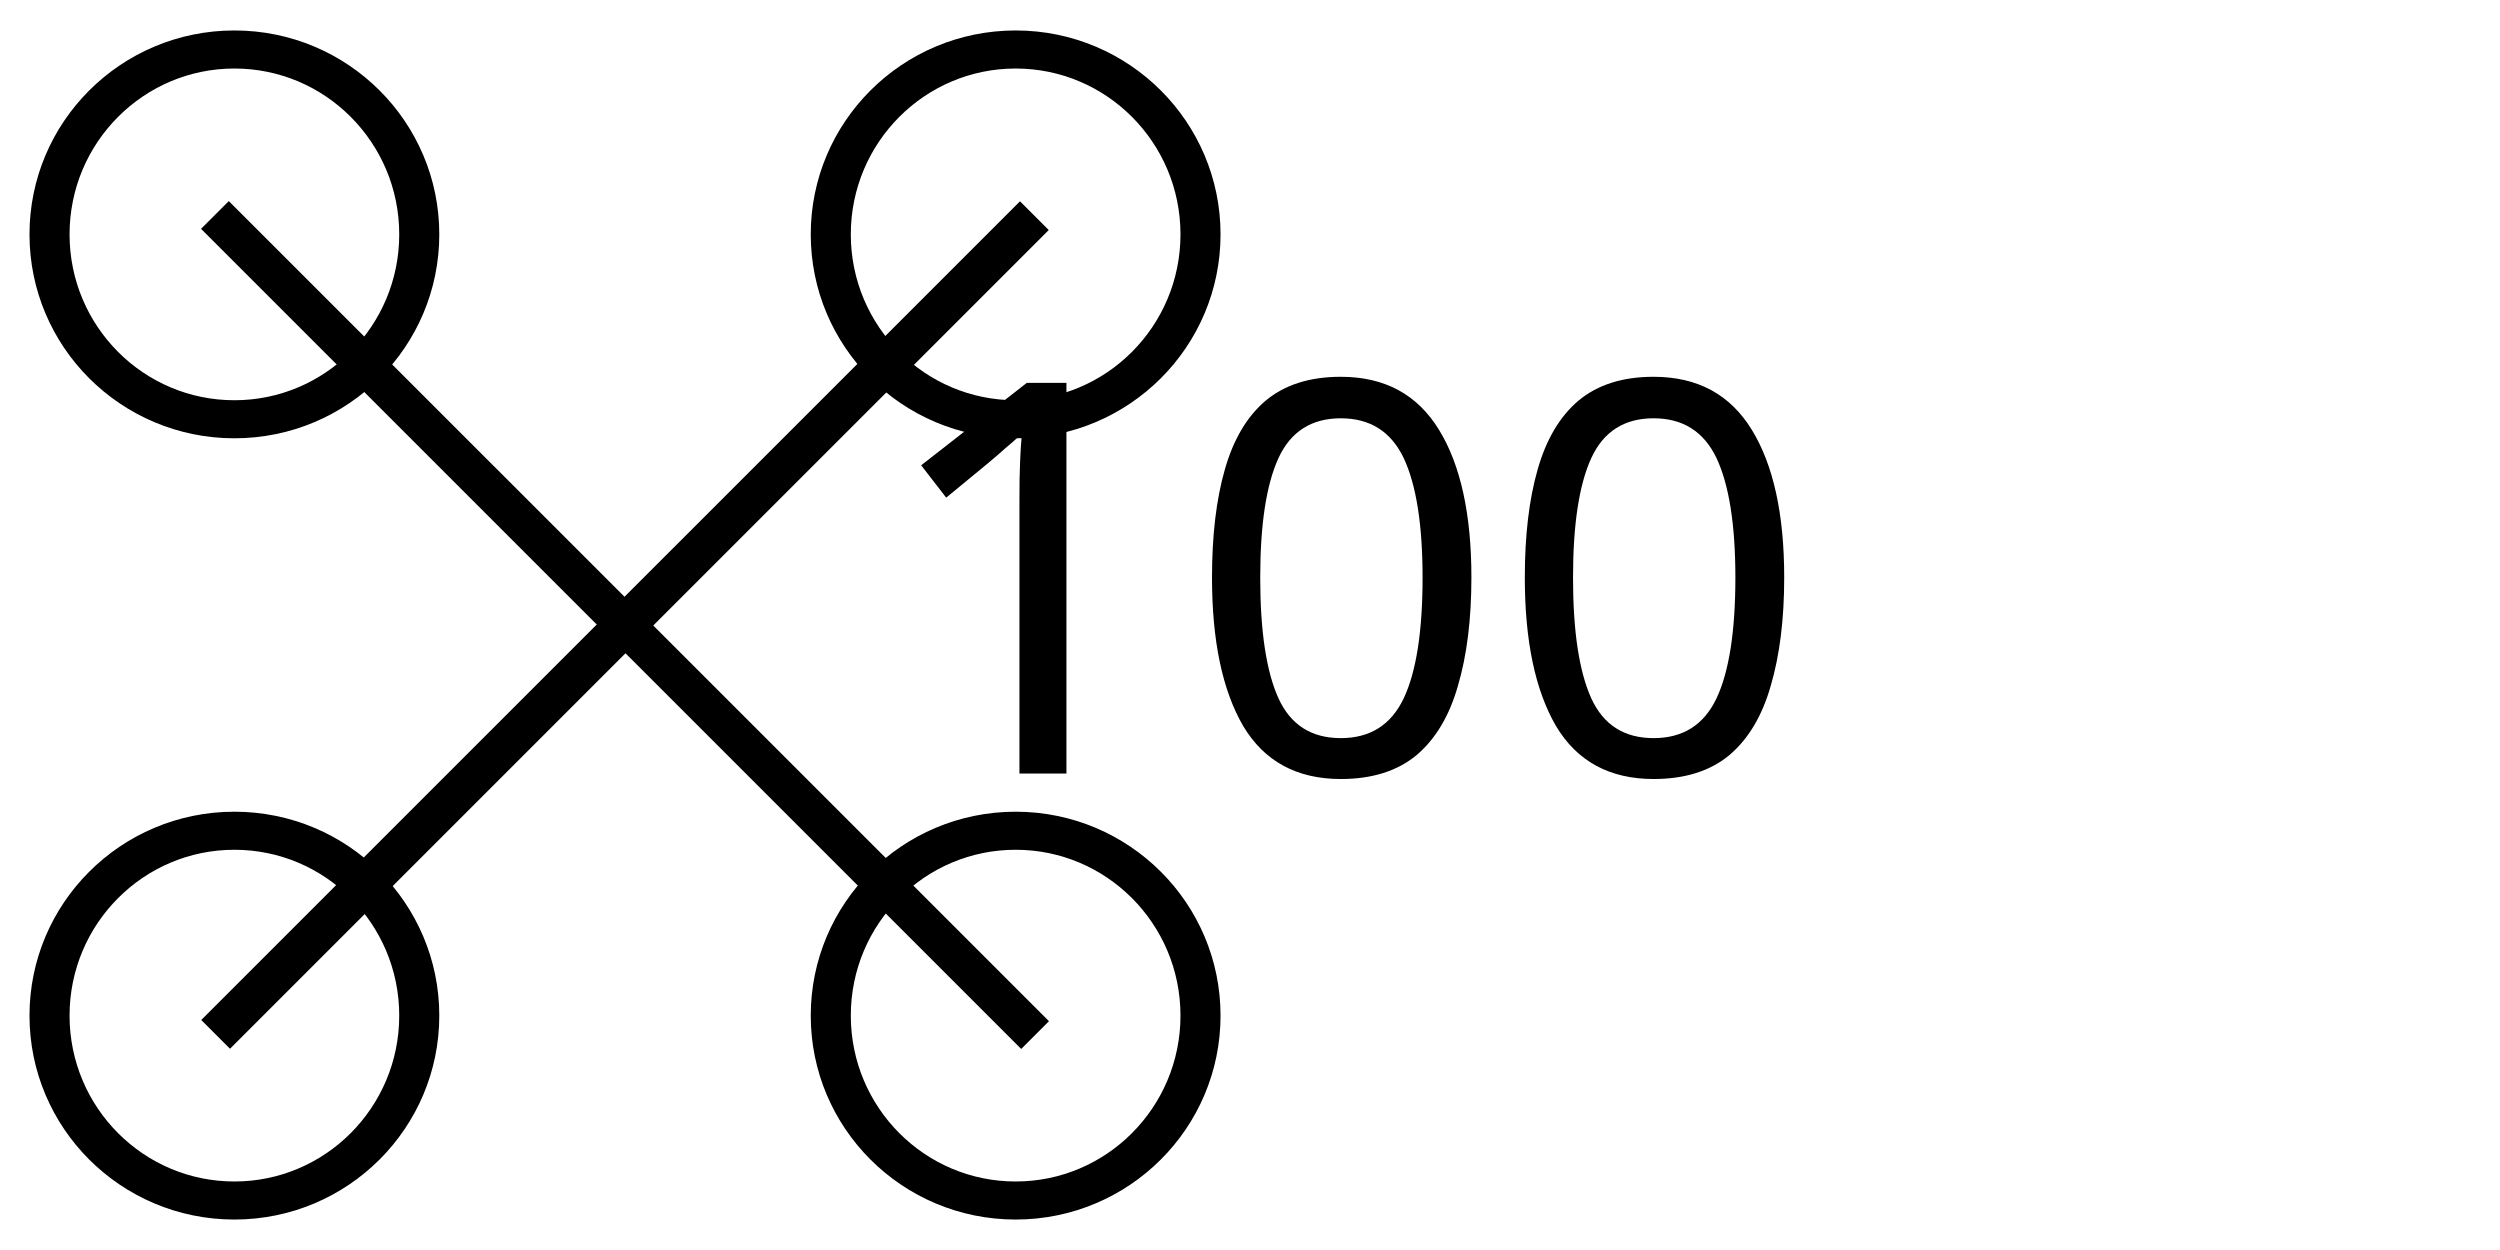
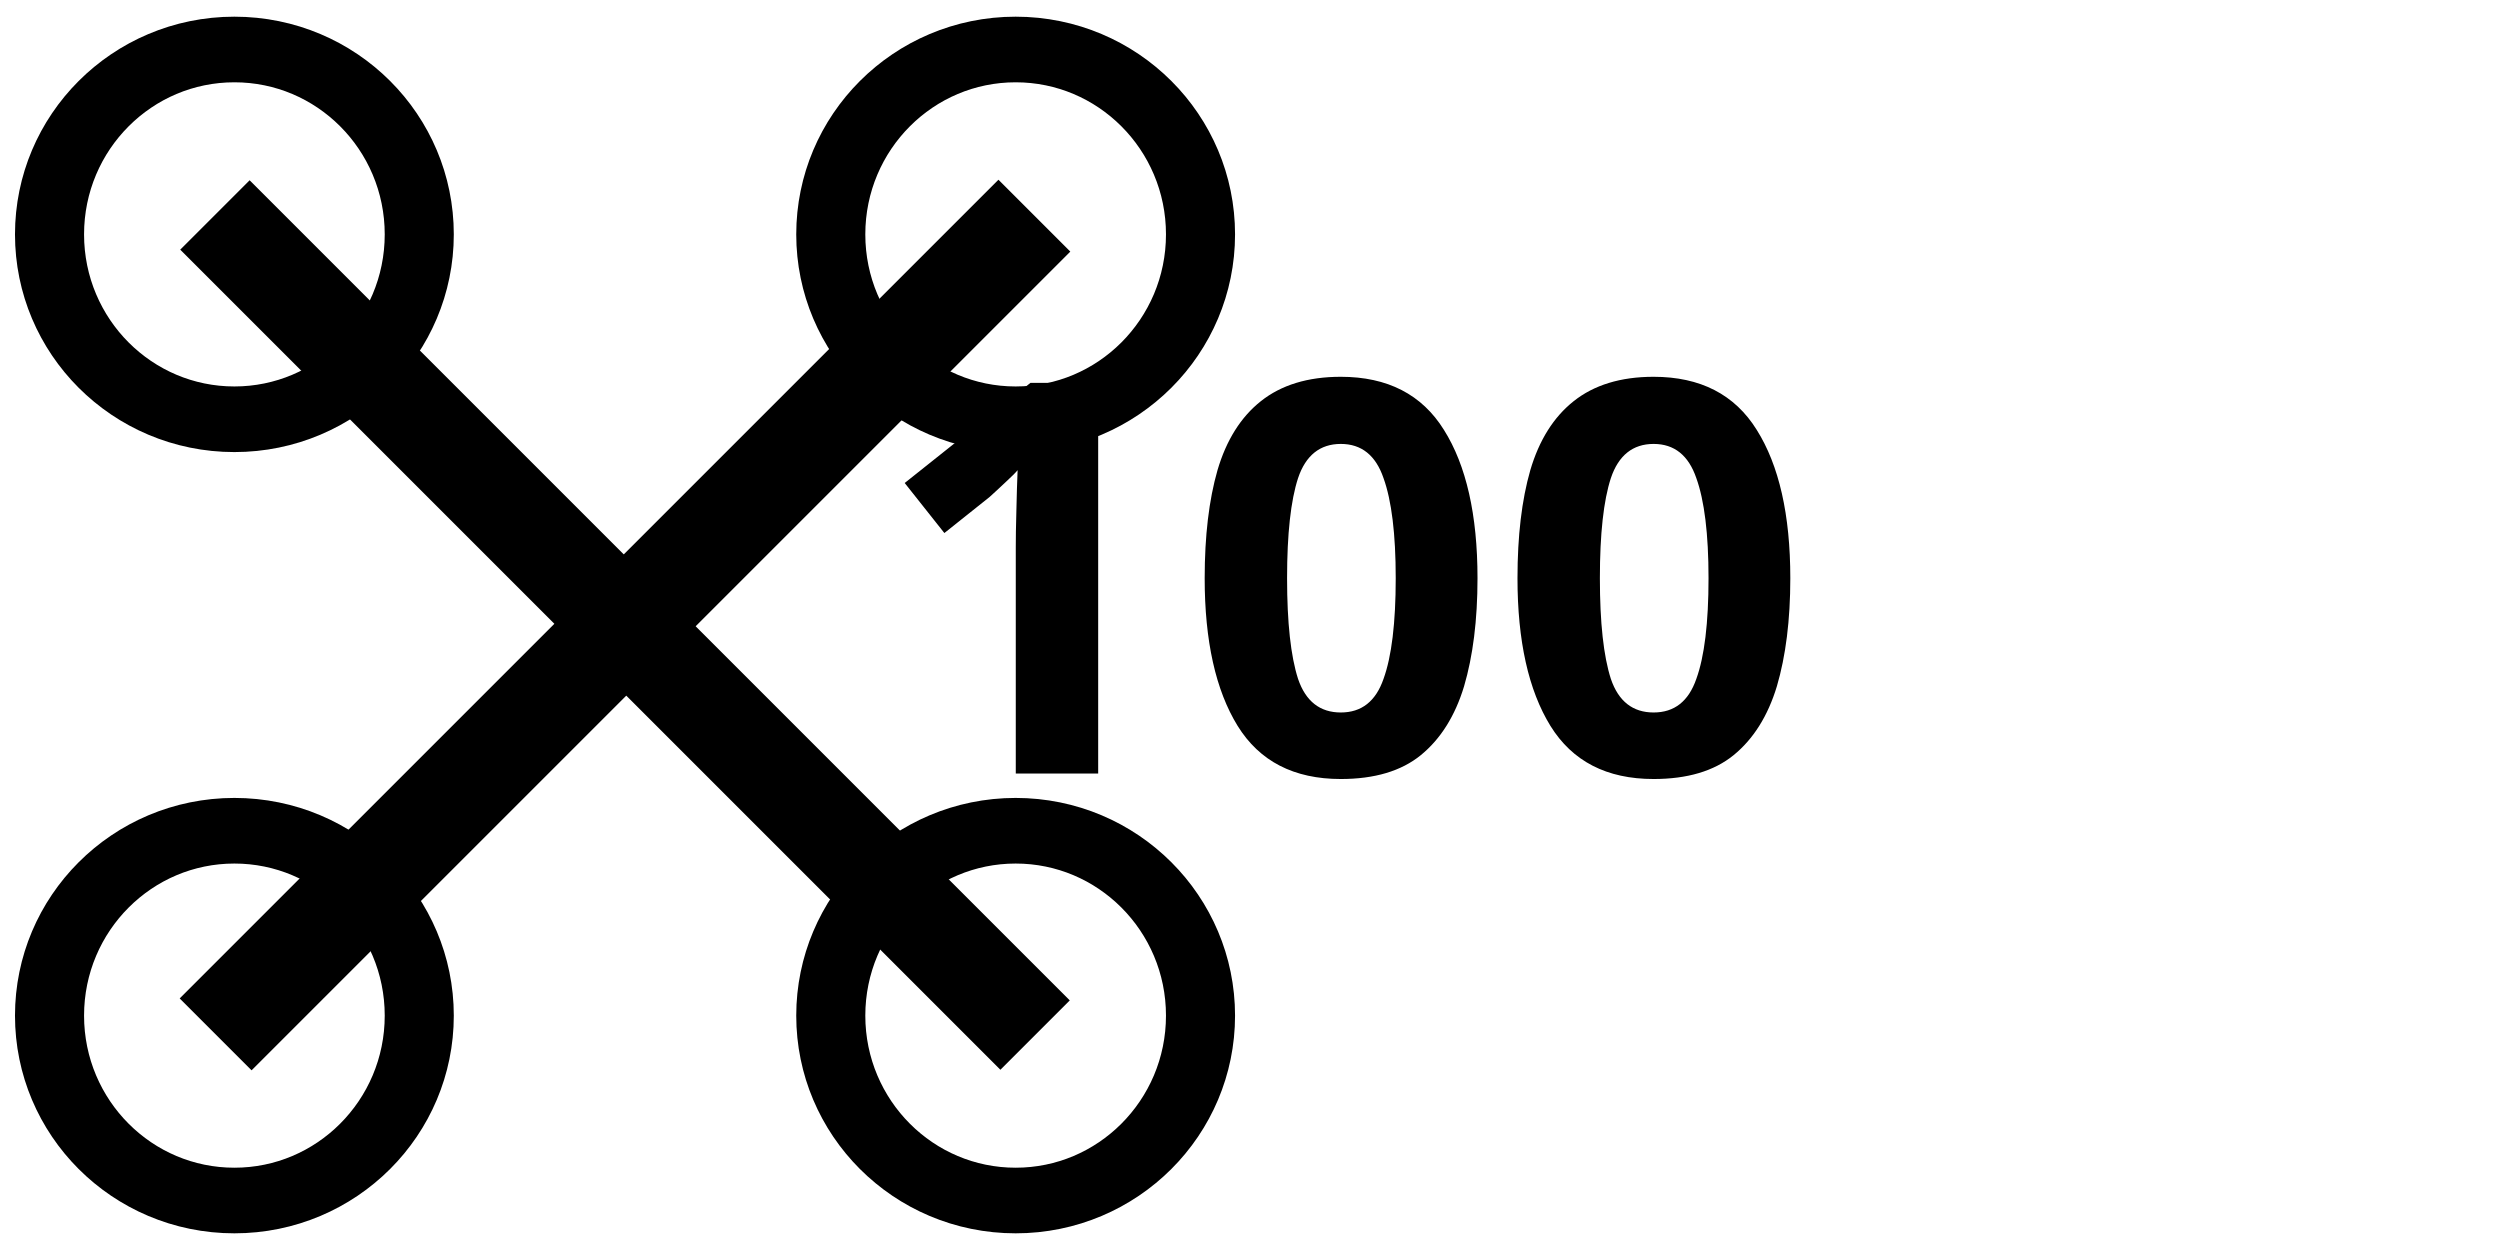
<svg xmlns="http://www.w3.org/2000/svg" width="64" height="32" id="svg2" version="1.1">
  <defs id="defs4" />
  <g id="layer1" transform="translate(0,-1020.362)">
-     <path style="fill:none;stroke:#000000;stroke-width:0.83;stroke-miterlimit:4;stroke-dasharray:none" id="path2985" d="m 22.213,9.42 c 0,2.227 -1.715,4.032 -3.83,4.032 -2.116,0 -3.83,-1.805 -3.83,-4.032 0,-2.227 1.715,-4.032 3.83,-4.032 2.116,0 3.83,1.805 3.83,4.032 z" transform="matrix(1.235678,0,0,1.173895,-16.71497,1035.304)" />
-     <path style="fill:none;stroke:#000000;stroke-width:0.83;stroke-miterlimit:4;stroke-dasharray:none" id="path2985-3" d="m 22.213,9.42 c 0,2.227 -1.715,4.032 -3.83,4.032 -2.116,0 -3.83,-1.805 -3.83,-4.032 0,-2.227 1.715,-4.032 3.83,-4.032 2.116,0 3.83,1.805 3.83,4.032 z" transform="matrix(1.235678,0,0,1.173894,3.28503,1015.304)" />
-     <path style="fill:none;stroke:#000000;stroke-width:0.83;stroke-miterlimit:4;stroke-dasharray:none" id="path2985-6" d="m 22.213,9.42 c 0,2.227 -1.715,4.032 -3.83,4.032 -2.116,0 -3.83,-1.805 -3.83,-4.032 0,-2.227 1.715,-4.032 3.83,-4.032 2.116,0 3.83,1.805 3.83,4.032 z" transform="matrix(1.235678,0,0,1.173894,-16.71497,1015.304)" />
-     <path style="fill:none;stroke:#000000;stroke-width:0.83;stroke-miterlimit:4;stroke-dasharray:none" id="path2985-7" d="m 22.213,9.42 c 0,2.227 -1.715,4.032 -3.83,4.032 -2.116,0 -3.83,-1.805 -3.83,-4.032 0,-2.227 1.715,-4.032 3.83,-4.032 2.116,0 3.83,1.805 3.83,4.032 z" transform="matrix(1.235678,0,0,1.173894,3.28503,1035.304)" />
-     <path style="fill:none;stroke:#000000;stroke-width:1.005px;stroke-linecap:butt;stroke-linejoin:miter;stroke-opacity:1" d="M 26.498,1046.86 5.502,1025.865" id="path3787" />
-     <path style="fill:none;stroke:#000000;stroke-width:1.041px;stroke-linecap:butt;stroke-linejoin:miter;stroke-opacity:1" d="M 26.48,1025.883 5.52,1046.842" id="path3789" />
+     <path style="fill:none;stroke:#000000;stroke-width:1.431;stroke-miterlimit:4;stroke-dasharray:none" id="path2985" d="m 22.213,9.42 c 0,2.227 -1.715,4.032 -3.83,4.032 -2.116,0 -3.83,-1.805 -3.83,-4.032 0,-2.227 1.715,-4.032 3.83,-4.032 2.116,0 3.83,1.805 3.83,4.032 z" transform="matrix(1.235678,0,0,1.173895,-16.71497,1035.304)" />
+     <path style="fill:none;stroke:#000000;stroke-width:1.431;stroke-miterlimit:4;stroke-dasharray:none" id="path2985-3" d="m 22.213,9.42 c 0,2.227 -1.715,4.032 -3.83,4.032 -2.116,0 -3.83,-1.805 -3.83,-4.032 0,-2.227 1.715,-4.032 3.83,-4.032 2.116,0 3.83,1.805 3.83,4.032 z" transform="matrix(1.235678,0,0,1.173894,3.28503,1015.304)" />
+     <path style="fill:none;stroke:#000000;stroke-width:1.431;stroke-miterlimit:4;stroke-dasharray:none" id="path2985-6" d="m 22.213,9.42 c 0,2.227 -1.715,4.032 -3.83,4.032 -2.116,0 -3.83,-1.805 -3.83,-4.032 0,-2.227 1.715,-4.032 3.83,-4.032 2.116,0 3.83,1.805 3.83,4.032 z" transform="matrix(1.235678,0,0,1.173894,-16.71497,1015.304)" />
+     <path style="fill:none;stroke:#000000;stroke-width:1.431;stroke-miterlimit:4;stroke-dasharray:none" id="path2985-7" d="m 22.213,9.42 c 0,2.227 -1.715,4.032 -3.83,4.032 -2.116,0 -3.83,-1.805 -3.83,-4.032 0,-2.227 1.715,-4.032 3.83,-4.032 2.116,0 3.83,1.805 3.83,4.032 z" transform="matrix(1.235678,0,0,1.173894,3.28503,1035.304)" />
+     <path style="fill:none;stroke:#000000;stroke-width:2.512;stroke-linecap:butt;stroke-linejoin:miter;stroke-opacity:1;stroke-miterlimit:4;stroke-dasharray:none" d="M 26.498,1046.86 5.502,1025.865" id="path3787" />
+     <path style="fill:none;stroke:#000000;stroke-width:2.602;stroke-linecap:butt;stroke-linejoin:miter;stroke-opacity:1;stroke-miterlimit:4;stroke-dasharray:none" d="M 26.48,1025.883 5.52,1046.842" id="path3789" />
    <text xml:space="preserve" style="font-size:20px;font-style:normal;font-weight:normal;text-align:center;line-height:125%;letter-spacing:0px;word-spacing:0px;text-anchor:middle;fill:#000000;fill-opacity:1;stroke:none;font-family:Sans" x="47.346" y="1040.164" id="text3810">
-       <tspan id="tspan3812" x="47.346" y="1040.164" style="font-size:14px">100</tspan>
+       <tspan id="tspan3812" x="47.346" y="1040.164" style="font-size:14px;font-weight:bold;-inkscape-font-specification:Sans Bold">100</tspan>
    </text>
  </g>
</svg>
